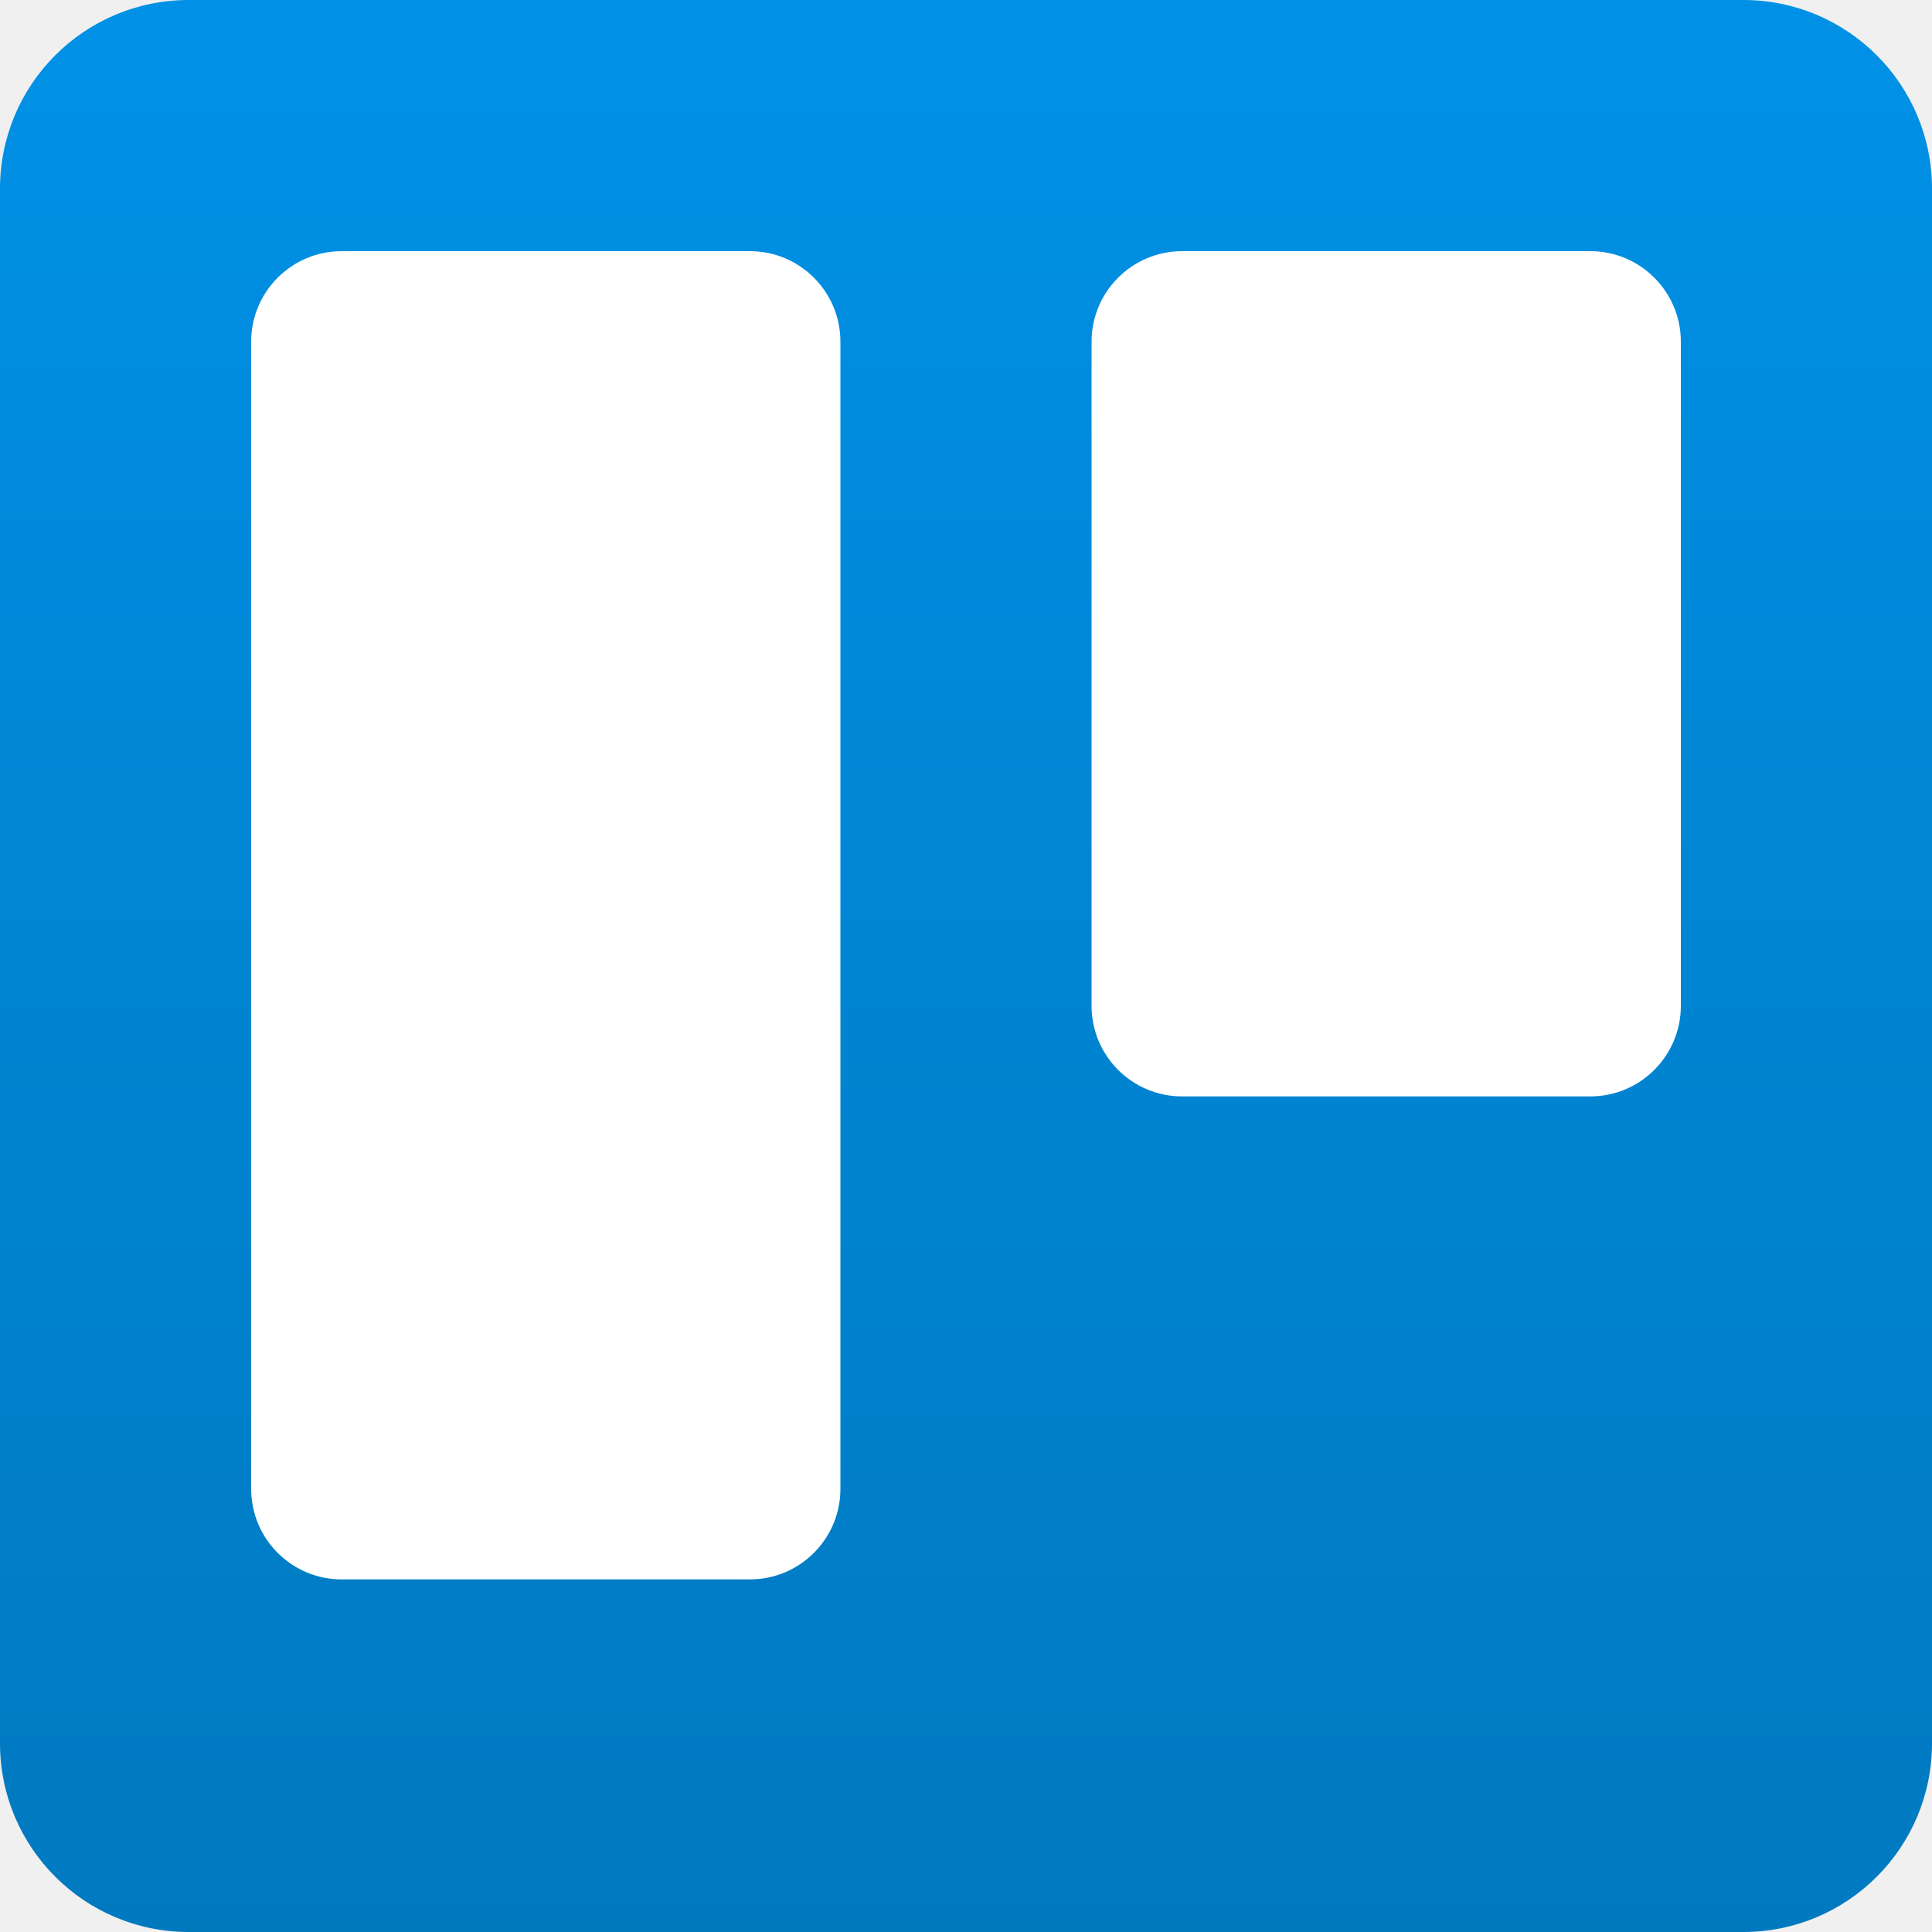
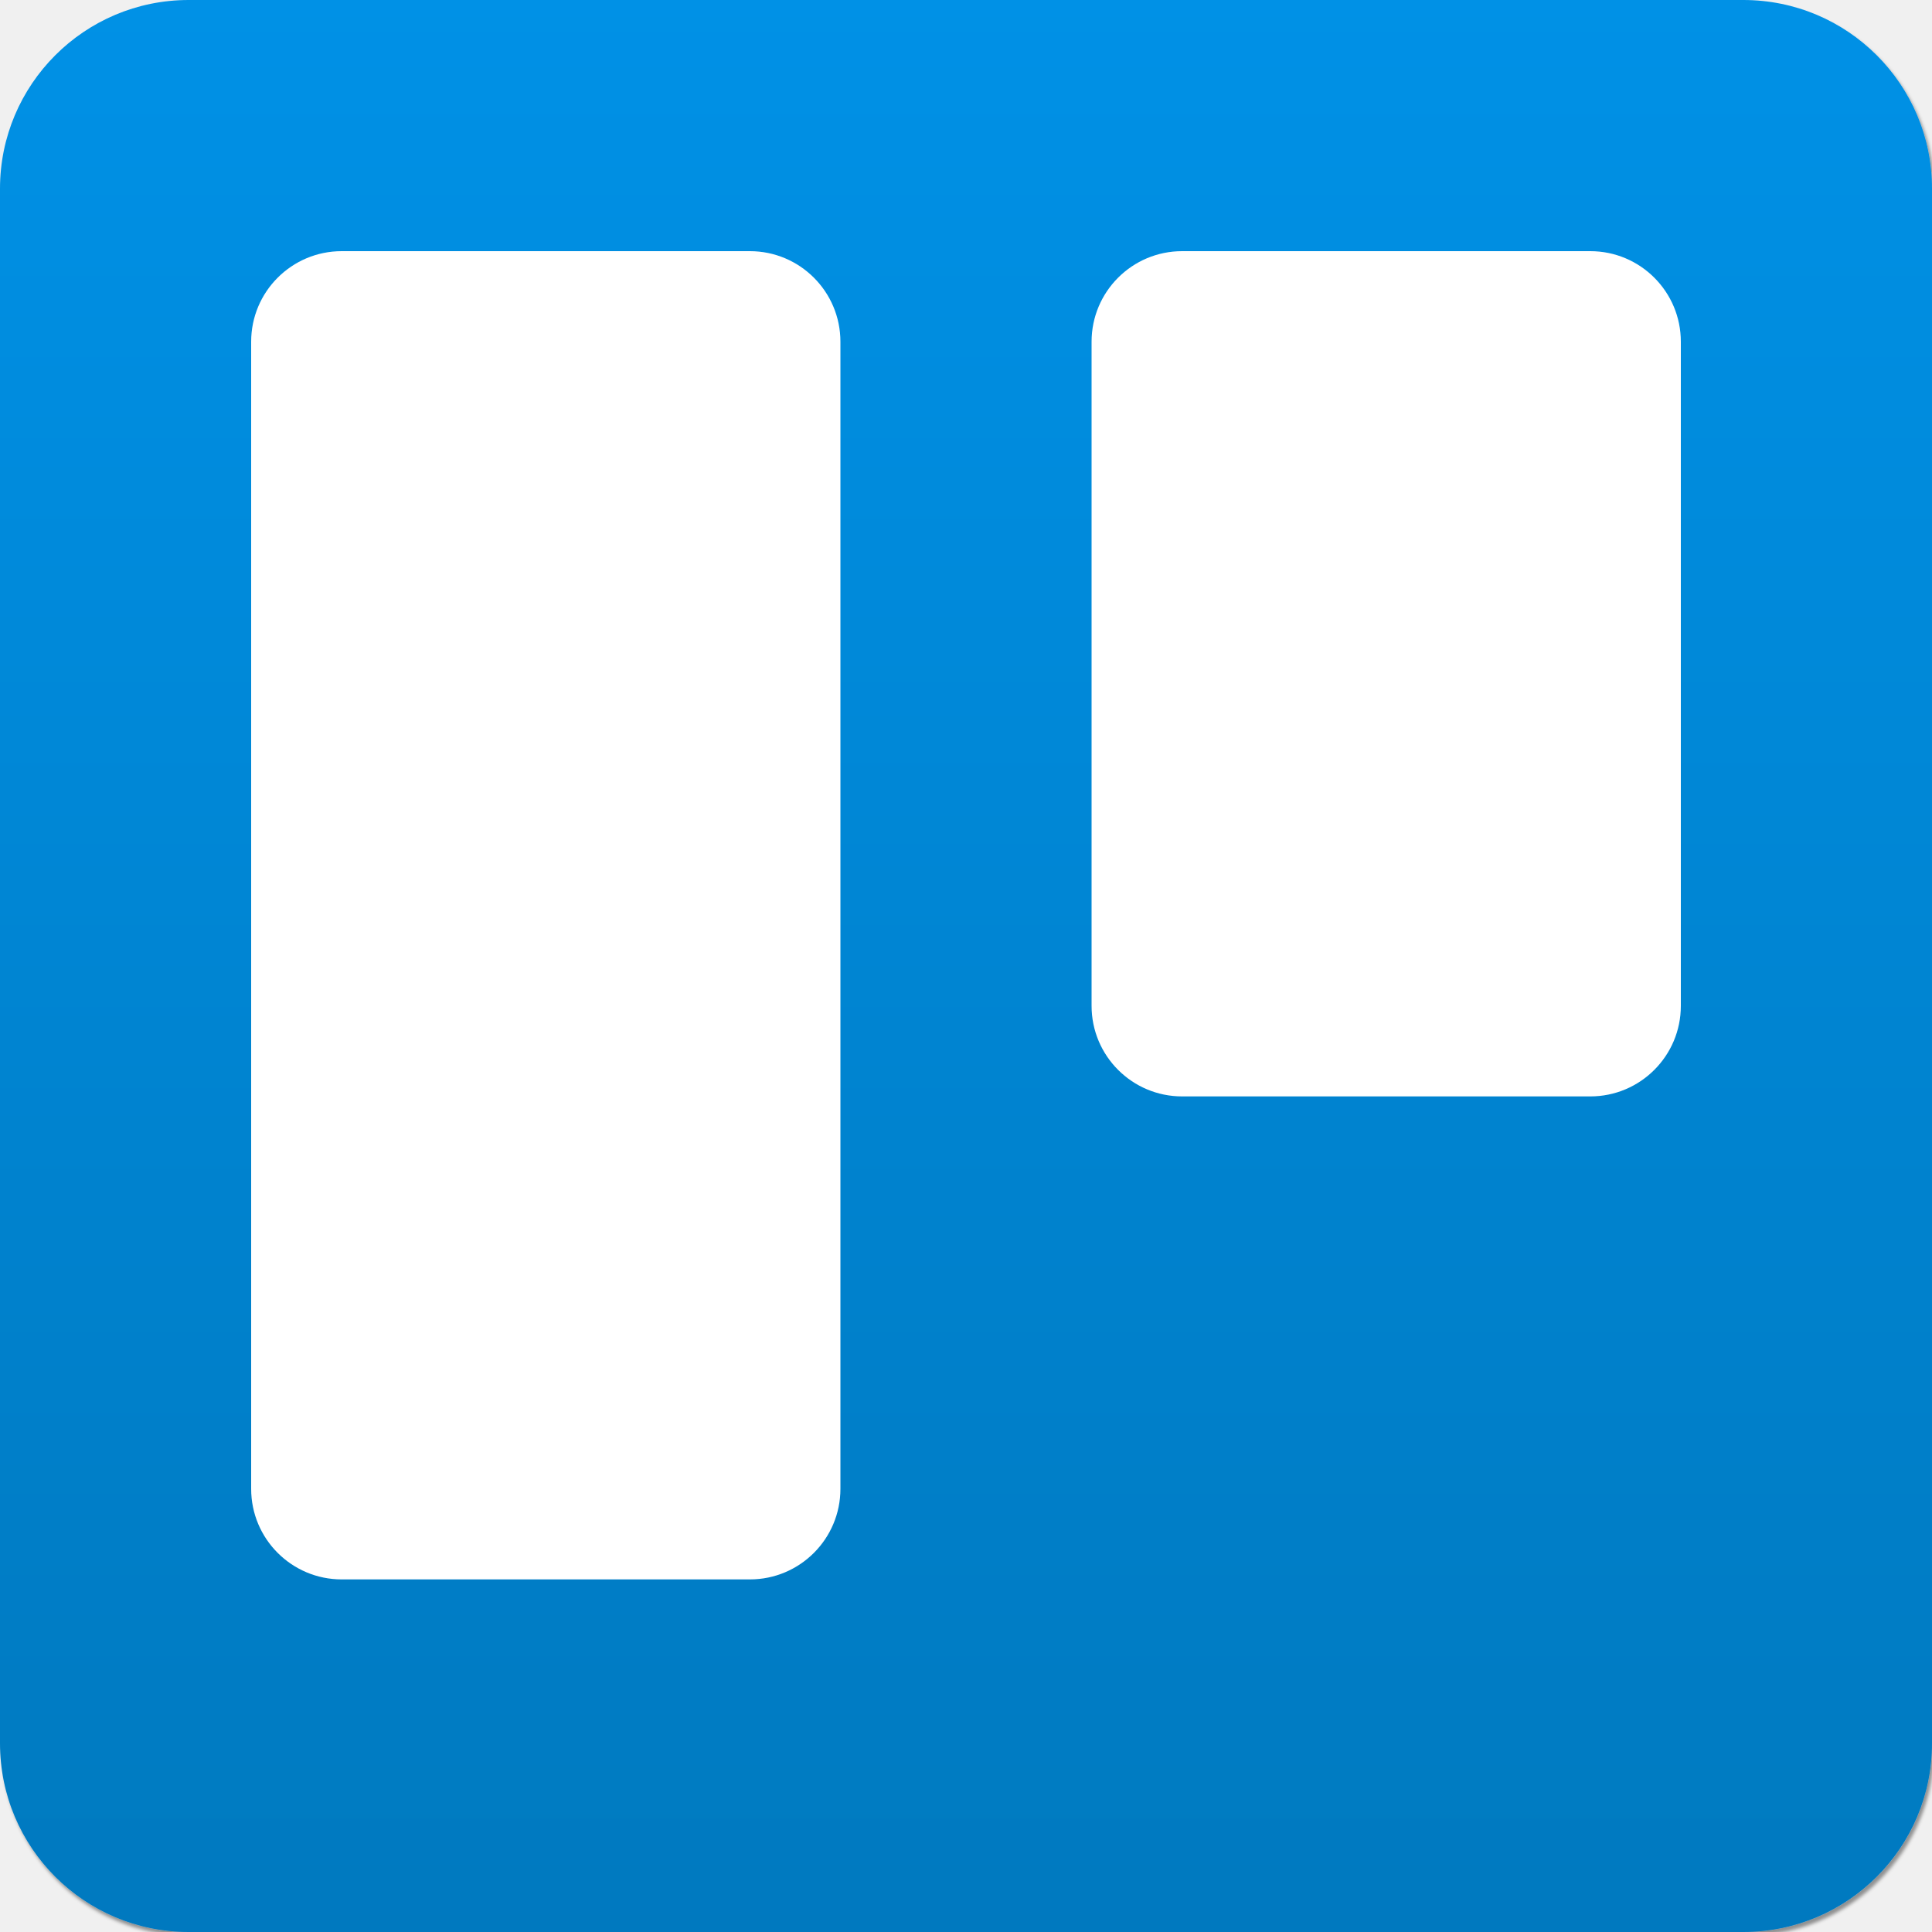
- <svg xmlns="http://www.w3.org/2000/svg" width="2500" height="2500" viewBox="0 0 256 256" preserveAspectRatio="xMidYMid">
+ <svg xmlns="http://www.w3.org/2000/svg" width="2500" height="2500" viewBox="0 0 256 256" filter="drop-shadow(3px 5px 2px rgb(0 0 0 / 0.4))" preserveAspectRatio="xMidYMid">
  <defs>
    <linearGradient x1="50%" y1="0%" x2="50%" y2="100%" id="a">
      <stop stop-color="#0091E6" offset="0%" />
      <stop stop-color="#0079BF" offset="100%" />
    </linearGradient>
  </defs>
  <rect fill="url(#a)" width="256" height="256" rx="25" />
  <rect fill="#FFF" x="144.64" y="33.28" width="78.08" height="112" rx="12" />
  <rect fill="#FFF" x="33.28" y="33.28" width="78.08" height="176" rx="12" />
</svg>
